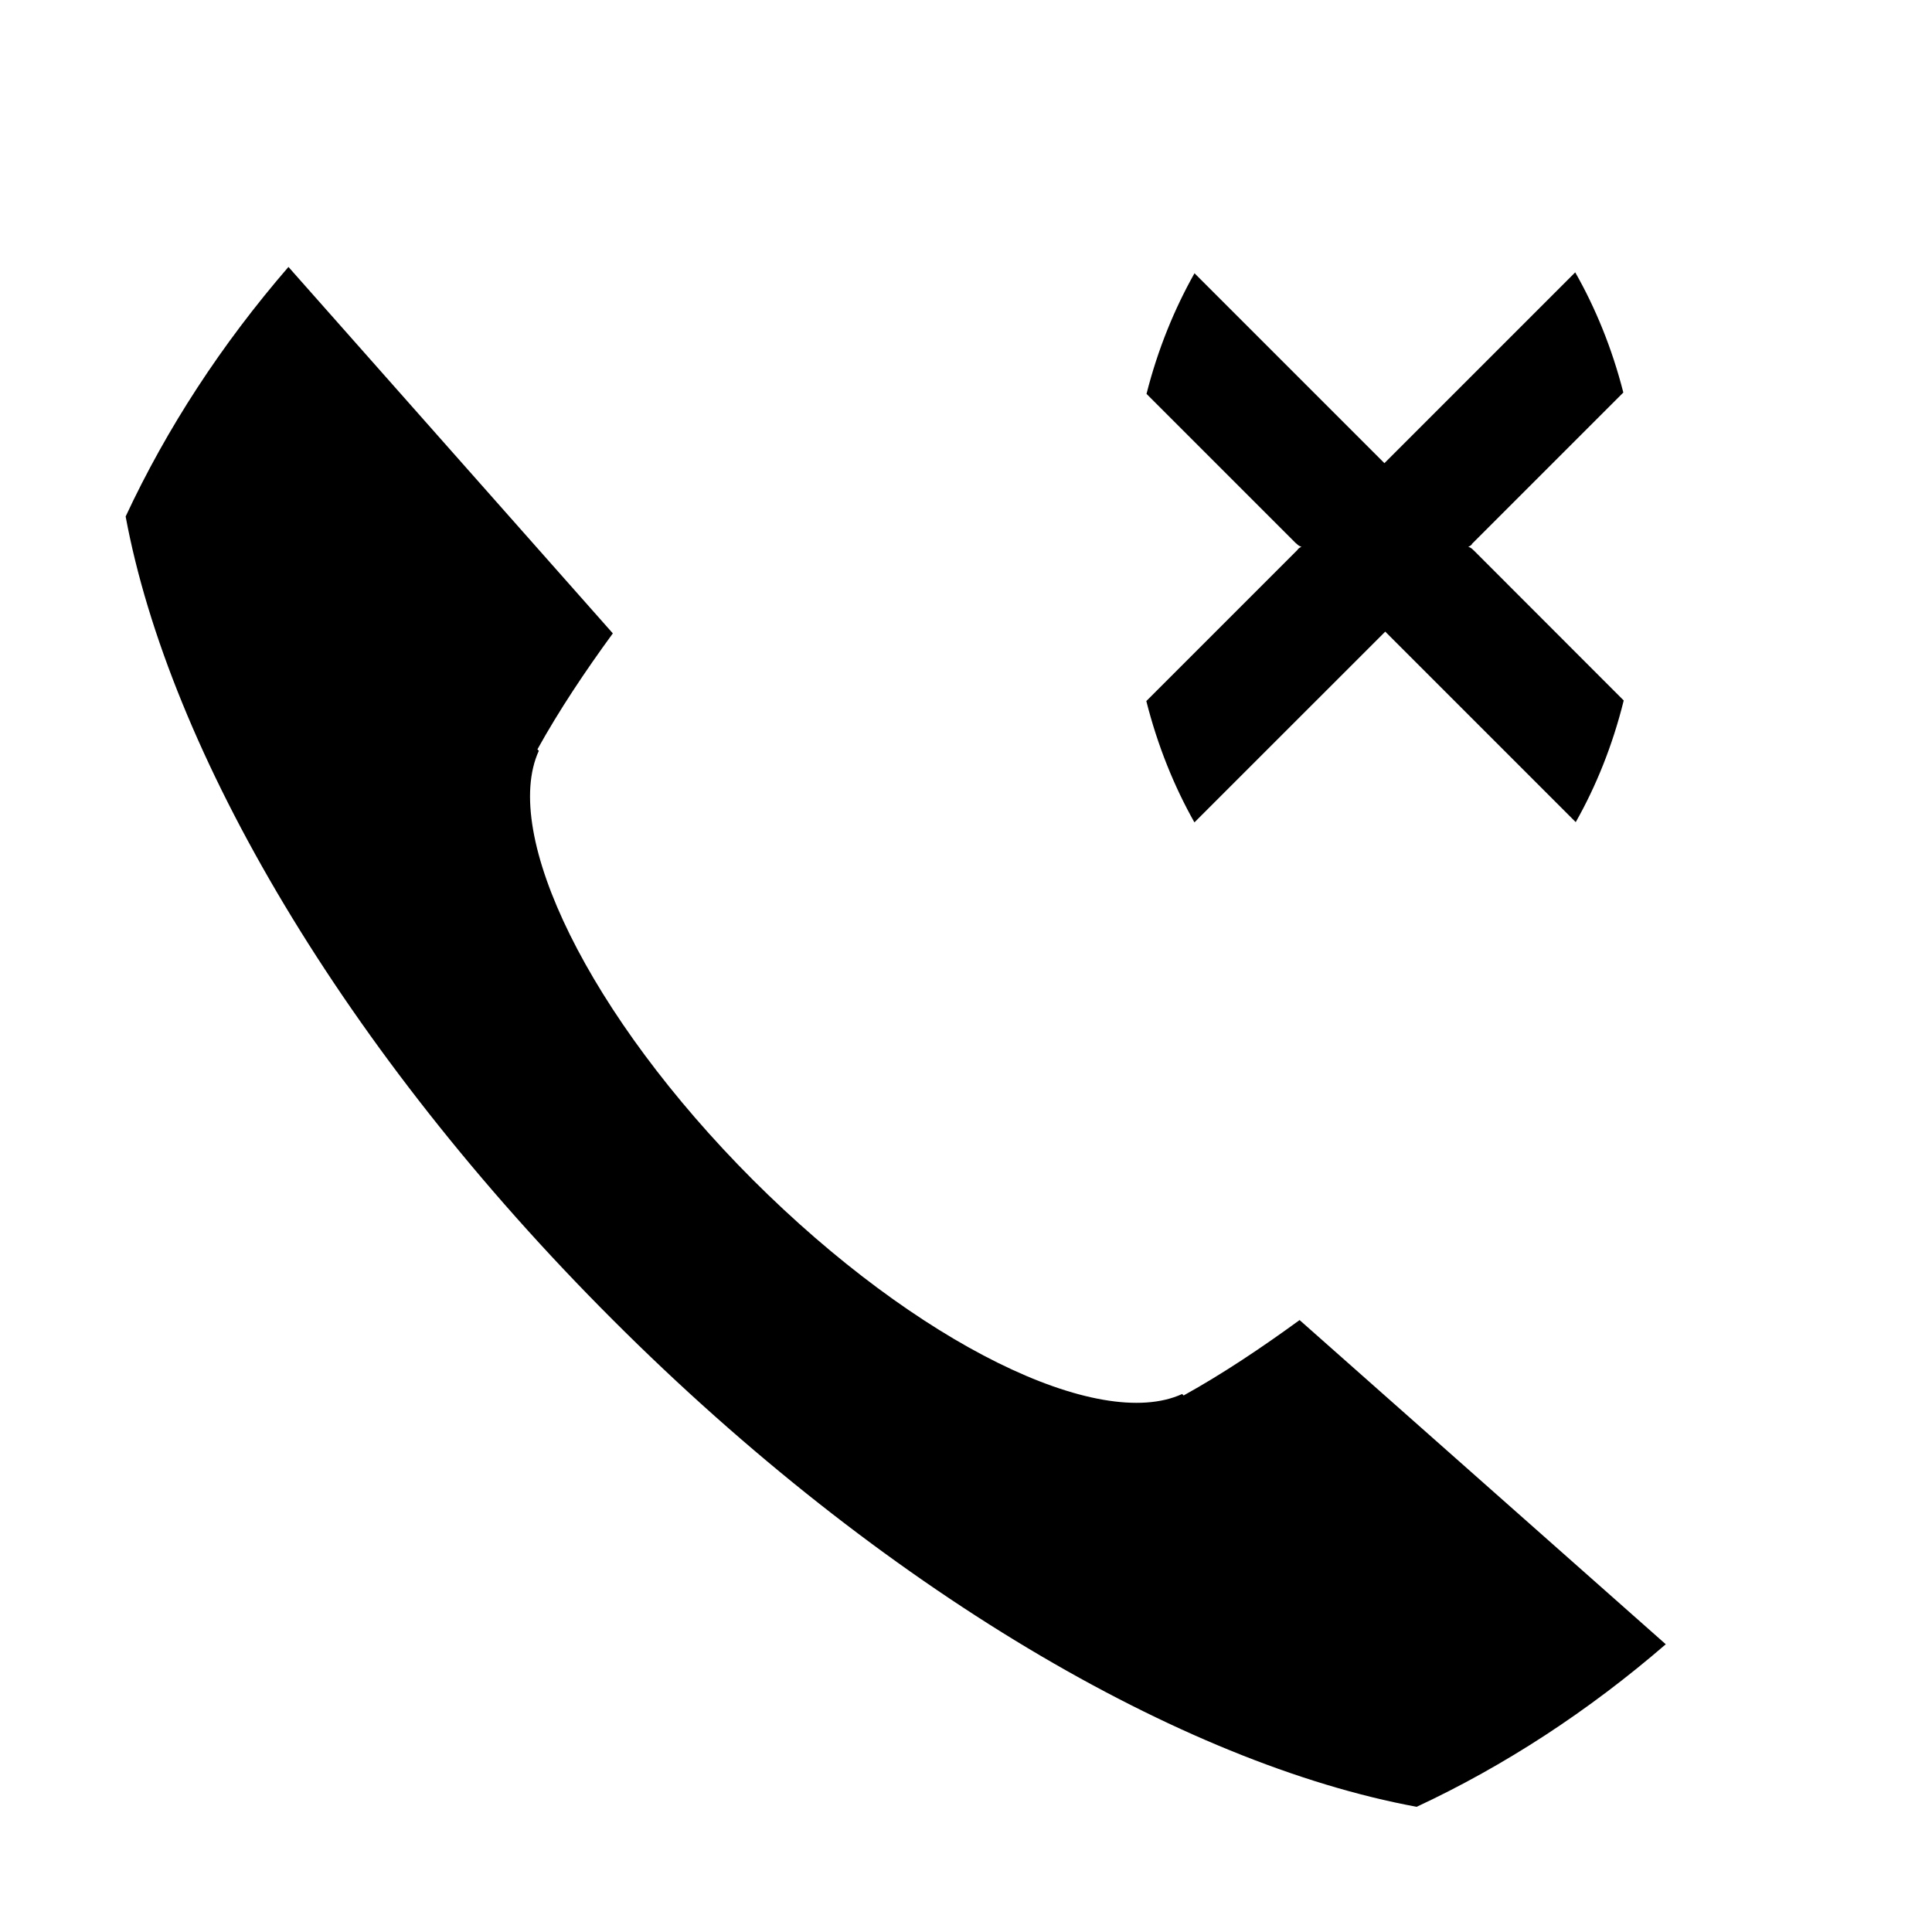
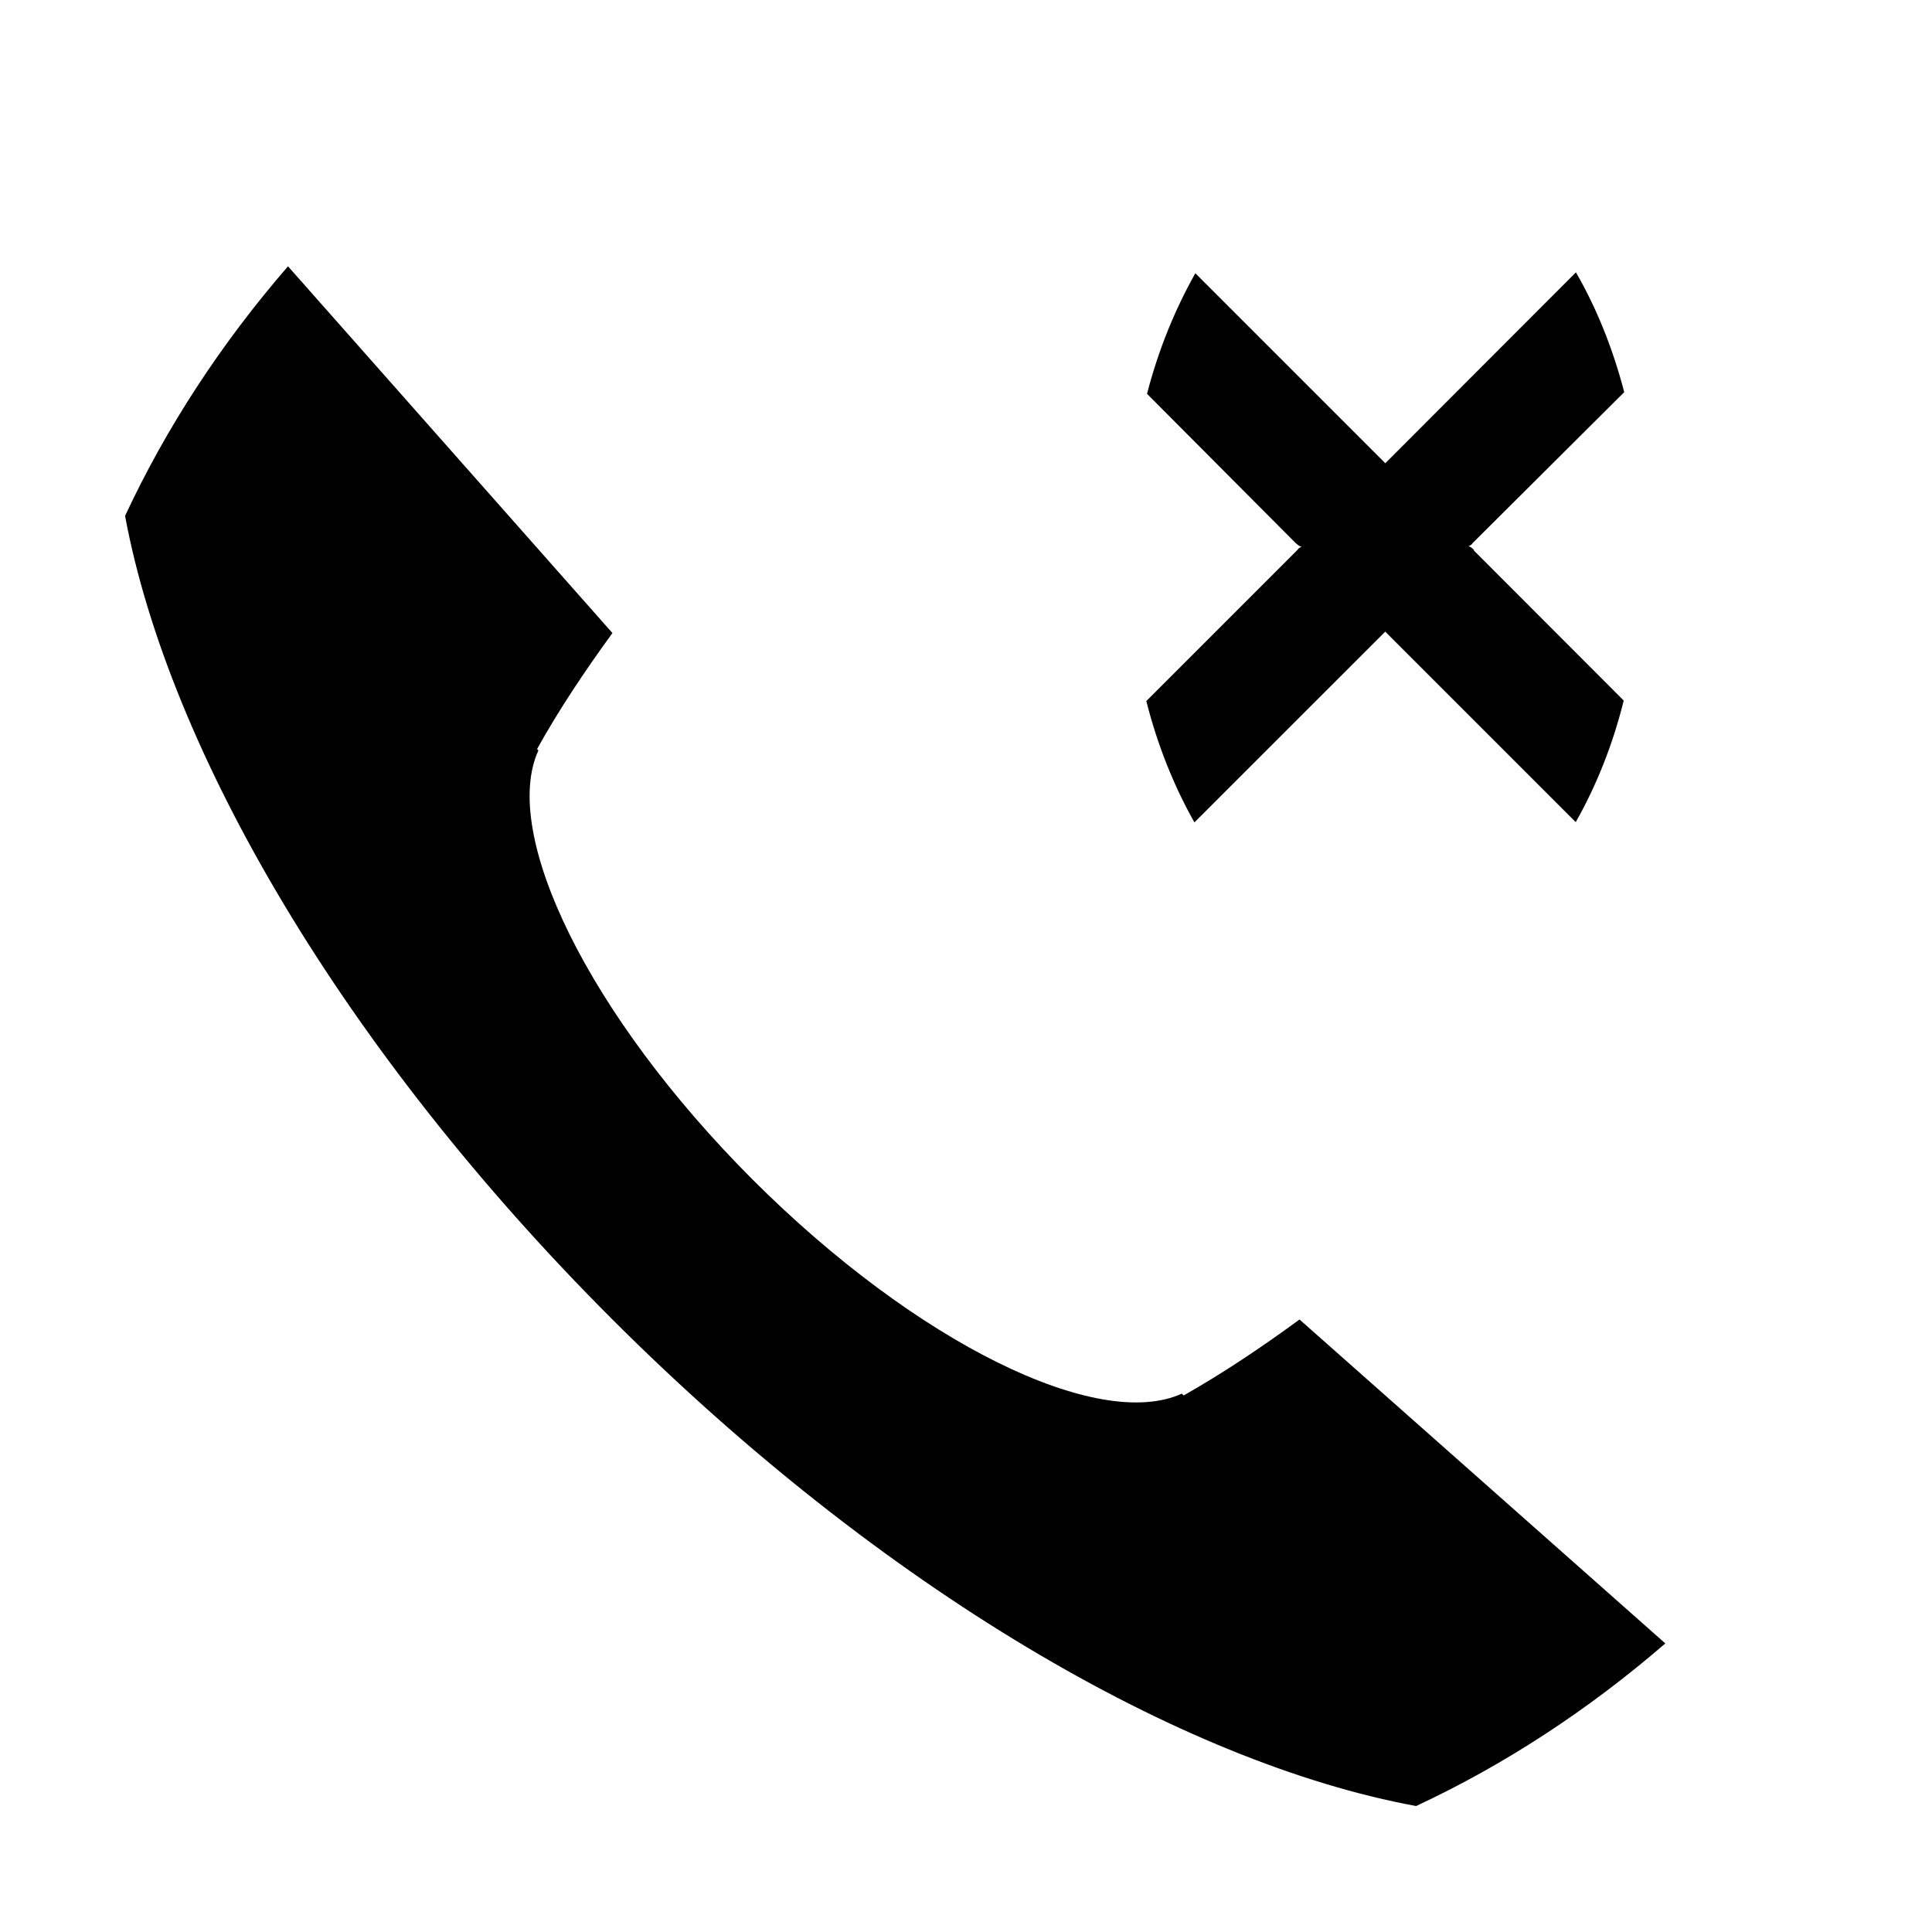
- <svg xmlns="http://www.w3.org/2000/svg" version="1.1" width="30" height="30" viewBox="0 0 30 30">
-   <g>
-     <line stroke-width="1" x1="" y1="" x2="" y2="" stroke="#449FDB" opacity="" />
-   </g>
-   <path d="M22.886 8.548l2.327 2.329c-0.174 0.703-0.432 1.336-0.745 1.889l-2.958-2.958-2.963 2.962c-0.312-0.553-0.57-1.184-0.747-1.884l2.352-2.352-0.002-0.002c0.027-0.029 0.040-0.031 0.059-0.042-0.022-0.007-0.043-0.014-0.074-0.045-0.005-0.004-0.009-0.007-0.014-0.011l-2.318-2.318c0.177-0.698 0.435-1.322 0.745-1.873l2.949 2.949 2.963-2.963c0.312 0.548 0.57 1.173 0.747 1.866l-2.352 2.352 0.003 0.002c-0.025 0.029-0.041 0.034-0.059 0.042 0.022 0.007 0.043 0.014 0.076 0.047 0.002 0.005 0.007 0.007 0.011 0.010zM18.357 21.646l0.022 0.023c0.606-0.336 1.208-0.739 1.801-1.171l5.686 5.034c-1.199 1.036-2.499 1.885-3.868 2.524-3.639-0.671-8.3-3.376-12.484-7.563-4.185-4.181-6.887-8.837-7.563-12.473 0.64-1.372 1.49-2.674 2.528-3.875l5.037 5.69c-0.433 0.593-0.835 1.195-1.171 1.801l0.022 0.022c-0.591 1.293 0.774 4.11 3.325 6.664 2.554 2.551 5.371 3.916 6.665 3.324z" fill="#000000" />
+ <svg xmlns="http://www.w3.org/2000/svg" version="1.1" width="30" height="30" viewBox="0 0 30 30" id="svg2">
+   <defs id="defs8" />
+   <path d="m 22.886,8.548 2.327,2.33 c -0.174,0.702 -0.432,1.335 -0.745,1.888 L 21.51,9.808 18.547,12.77 C 18.235,12.217 17.977,11.586 17.8,10.886 L 20.152,8.534 20.15,8.532 C 20.177,8.502 20.19,8.502 20.21,8.49 20.187,8.483 20.166,8.476 20.135,8.445 l -0.014,-0.01 -2.31,-2.32 c 0.18,-0.697 0.44,-1.32 0.75,-1.872 l 2.95,2.95 2.96,-2.964 c 0.313,0.54 0.57,1.17 0.75,1.86 l -2.36,2.35 0.002,0.002 c -0.027,0.028 -0.04,0.033 -0.06,0.04 0.02,0.008 0.042,0.015 0.075,0.048 0.002,0.005 0.007,0.007 0.01,0.01 z m -4.53,13.098 0.023,0.023 c 0.6,-0.34 1.2,-0.74 1.8,-1.18 l 5.68,5.03 c -1.2,1.037 -2.5,1.886 -3.87,2.525 -3.64,-0.67 -8.3,-3.376 -12.487,-7.563 -4.18,-4.18 -6.884,-8.835 -7.56,-12.47 0.64,-1.373 1.49,-2.675 2.53,-3.876 L 9.51,9.83 c -0.432,0.593 -0.834,1.195 -1.17,1.8 l 0.02,0.023 c -0.59,1.293 0.776,4.11 3.327,6.664 2.554,2.55 5.37,3.915 6.665,3.323 z" id="path4" />
</svg>
